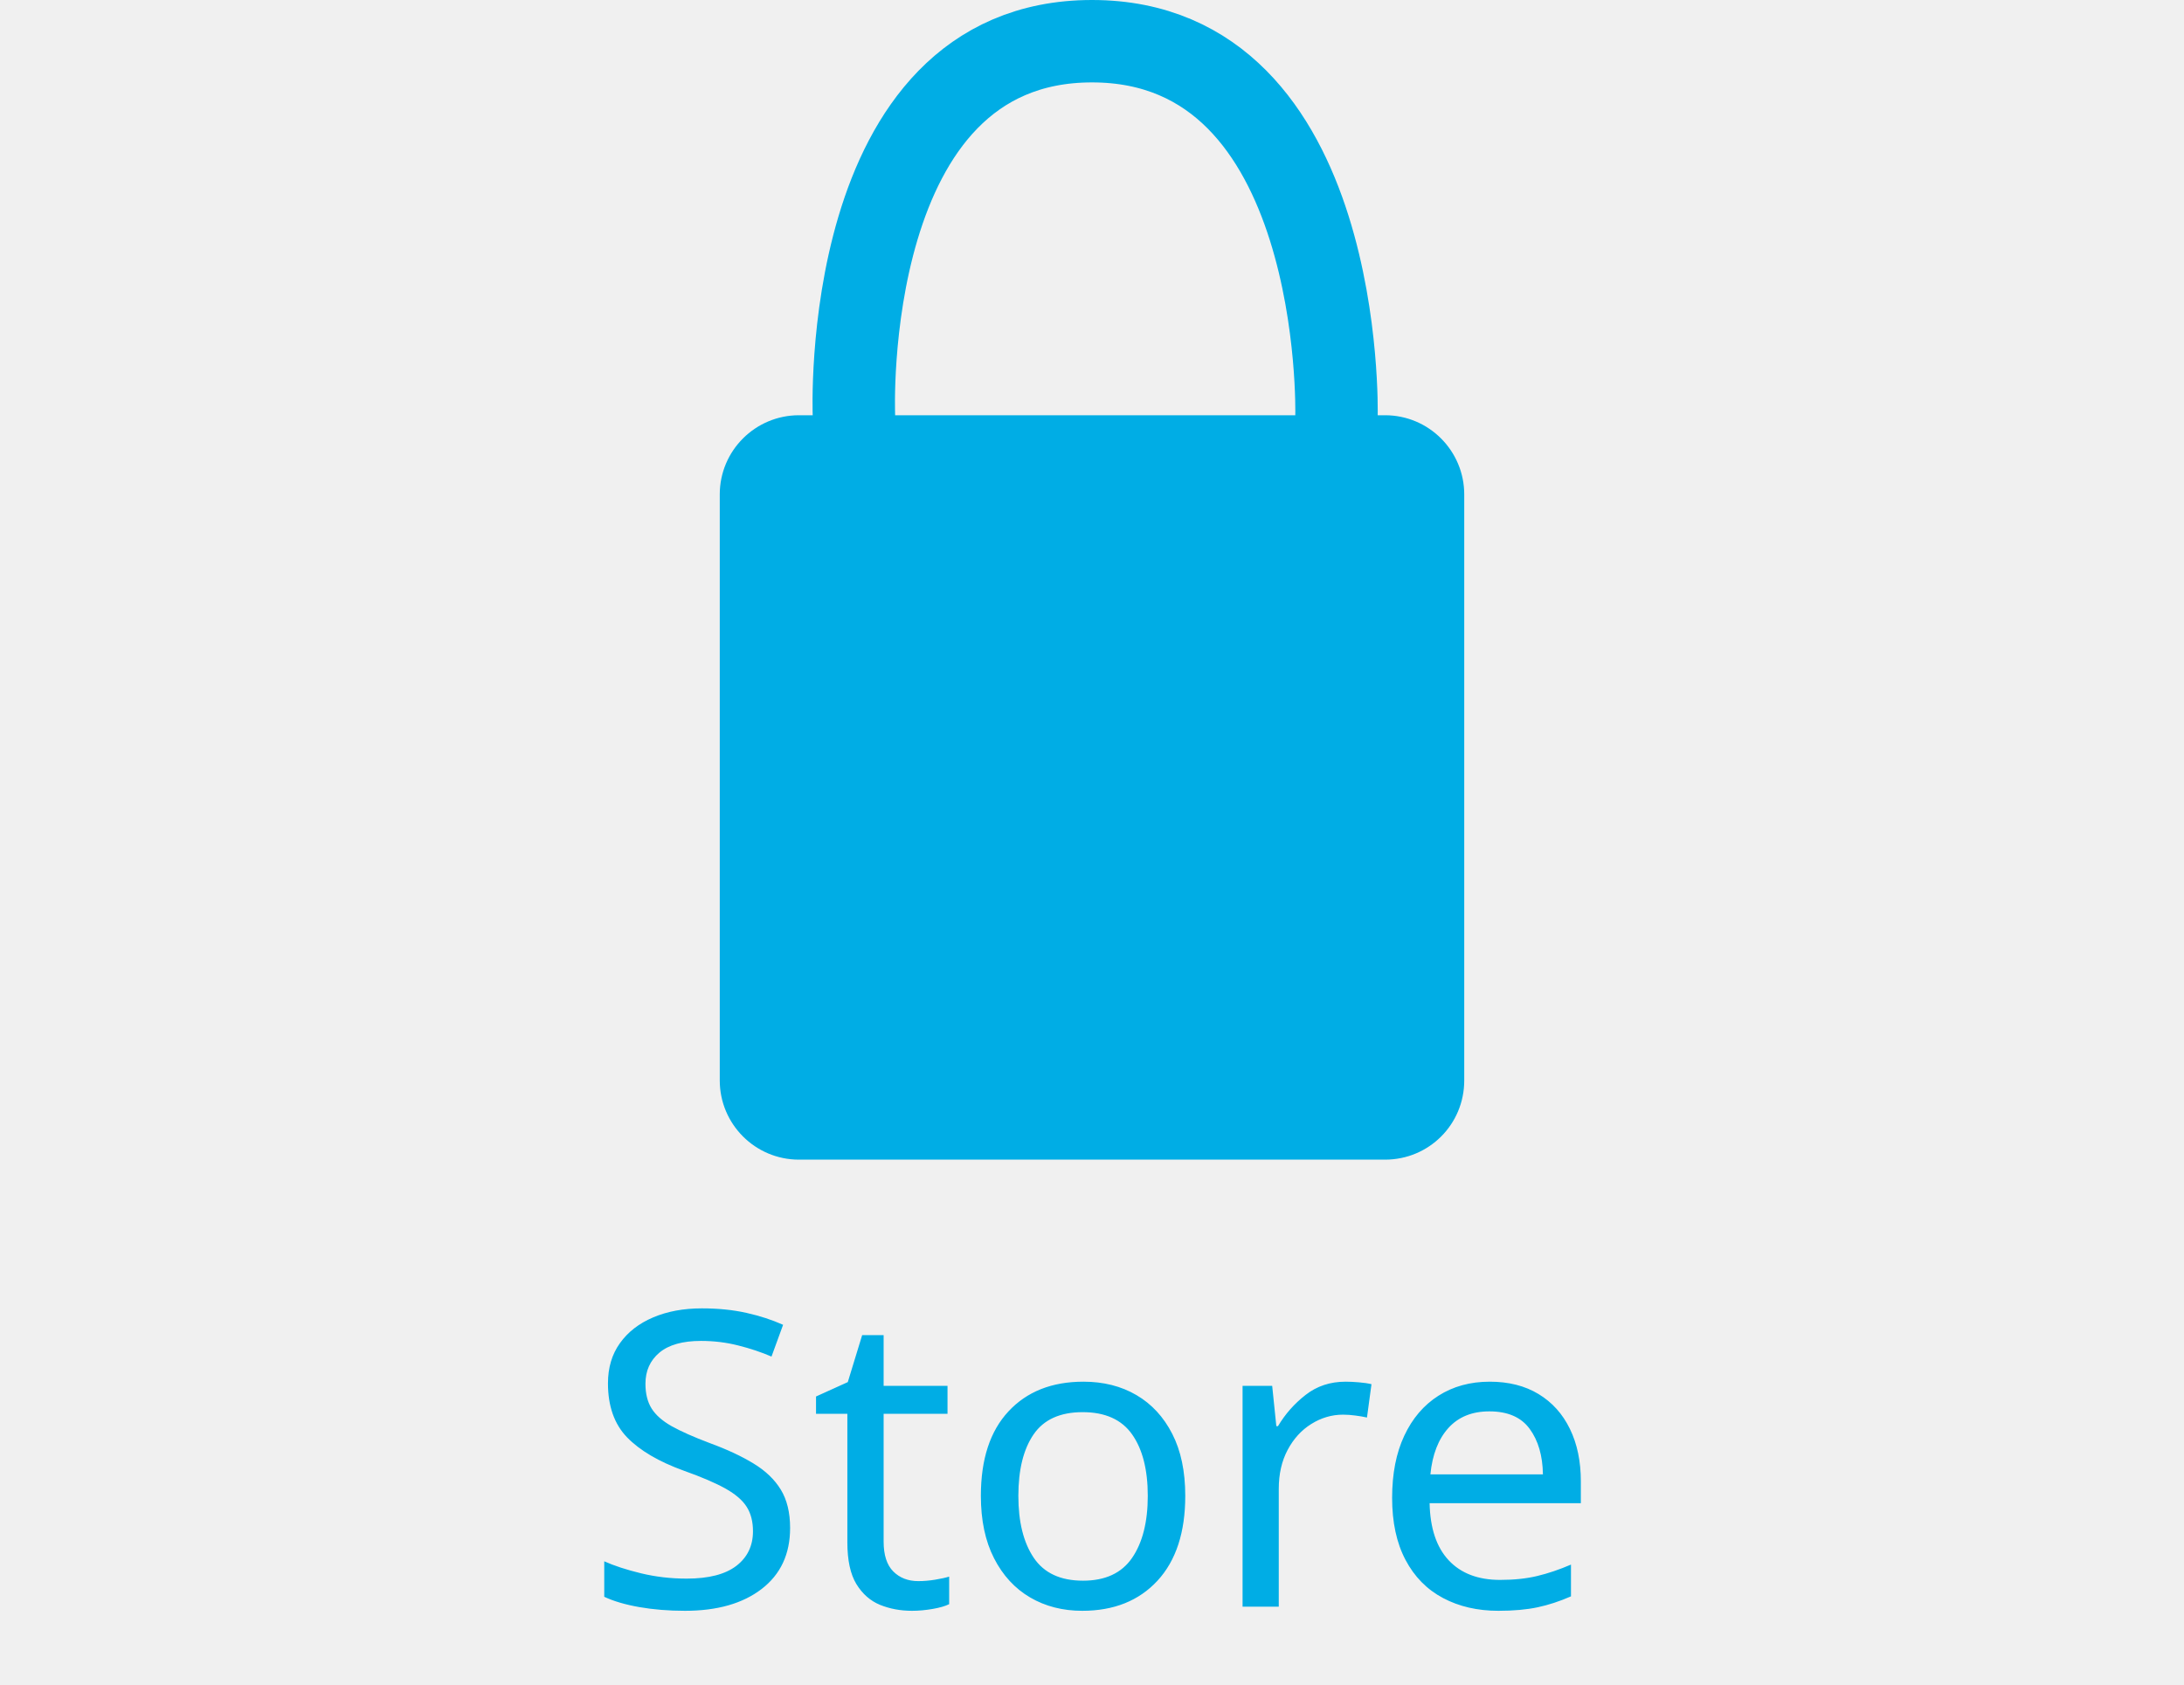
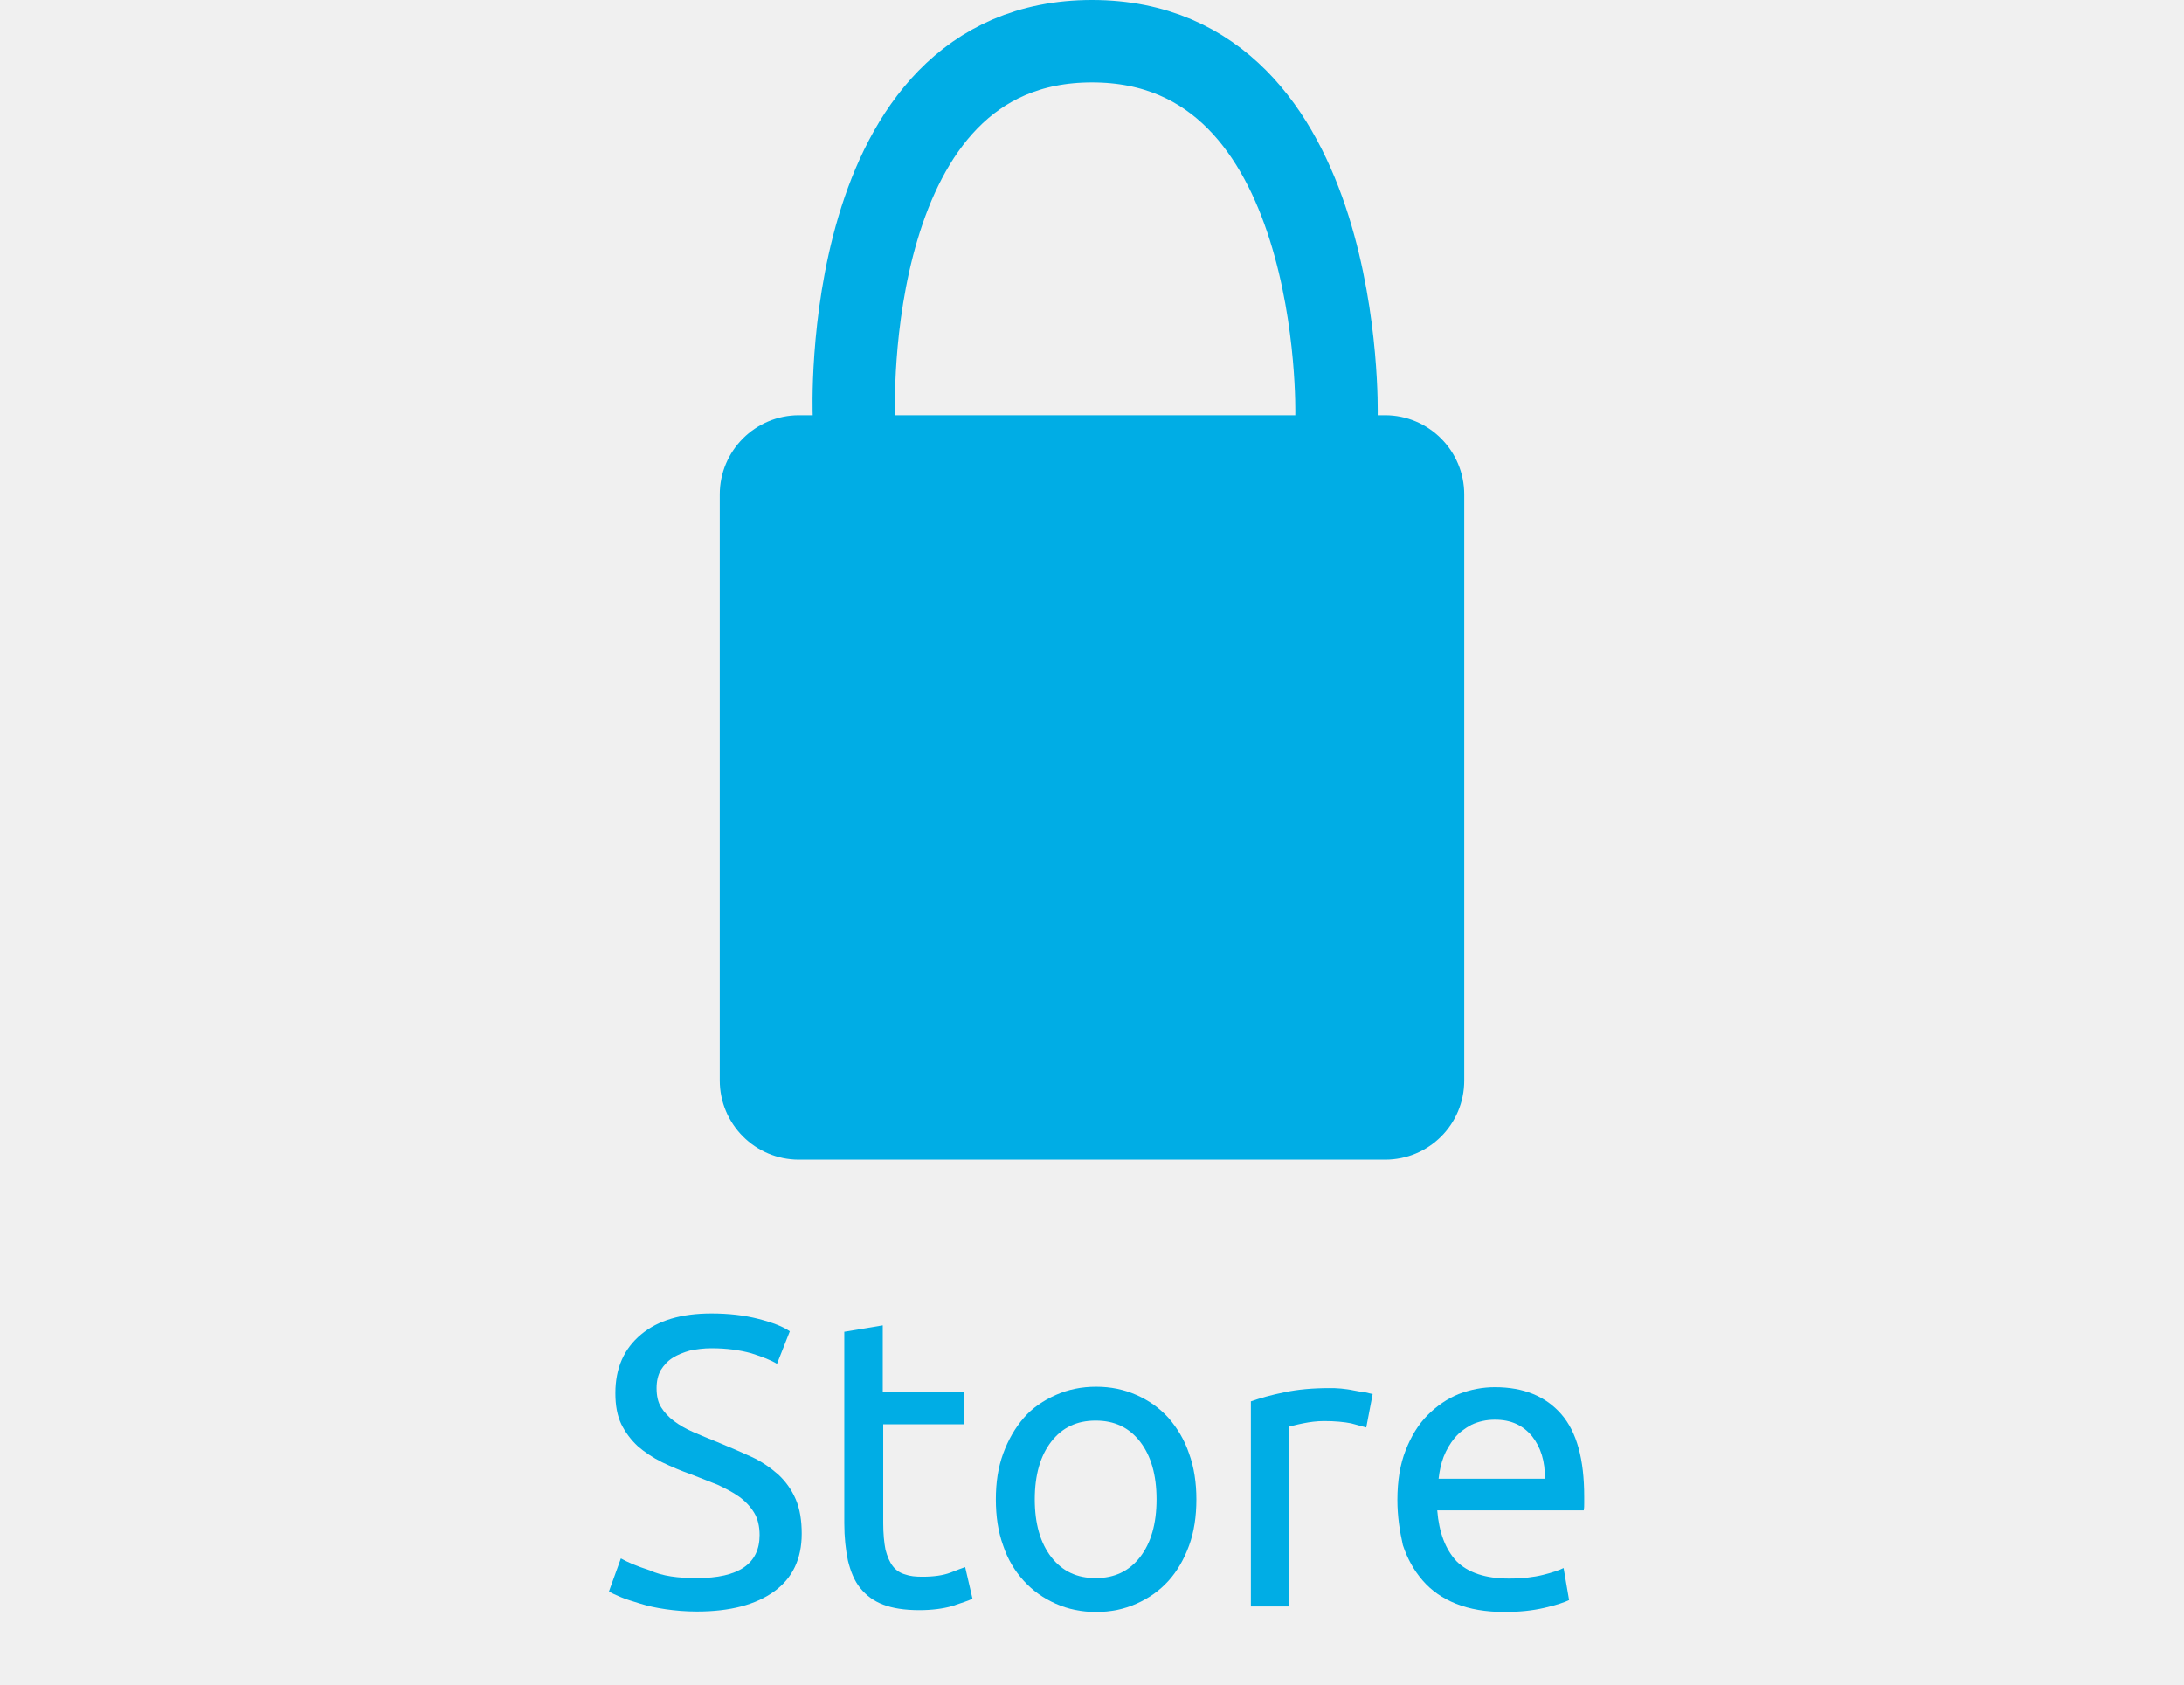
<svg xmlns="http://www.w3.org/2000/svg" version="1.1" id="Layer_1" x="0px" y="0px" viewBox="0 0 477 368" style="enable-background:new 0 0 477 368;" xml:space="preserve">
  <style type="text/css">
- 	.st0{stroke:#FFFFFF;stroke-miterlimit:10;}
- 	.st1{clip-path:url(#SVGID_2_);fill:#FFFFFF;}
- 	.st2{clip-path:url(#SVGID_2_);}
- 	.st3{clip-path:url(#SVGID_4_);fill:#FFFFFF;}
- 	.st4{clip-path:url(#SVGID_6_);}
- 	.st5{clip-path:url(#SVGID_8_);fill:#FFFFFF;}
- 	.st6{clip-path:url(#SVGID_10_);fill:#FFFFFF;}
- 	.st7{clip-path:url(#SVGID_10_);}
- 	.st8{clip-path:url(#SVGID_12_);fill:#FFFFFF;}
- 	.st9{clip-path:url(#SVGID_14_);}
- 	.st10{clip-path:url(#SVGID_16_);fill:#FFFFFF;}
- 	.st11{fill:none;stroke:#FFFFFF;stroke-width:19;stroke-linecap:round;stroke-linejoin:round;stroke-miterlimit:10;}
- 	.st12{fill:#FFFFFF;}
- 	.st13{fill:none;stroke:#FFFFFF;stroke-width:18;stroke-linecap:round;stroke-miterlimit:10;}
- 	.st14{fill:none;stroke:#FFFFFF;stroke-width:27;stroke-miterlimit:10;}
- 	.st15{fill:none;stroke:#FFFFFF;stroke-width:25;stroke-linecap:round;stroke-miterlimit:10;}
- 	.st16{fill:none;stroke:#FFFFFF;stroke-width:21;stroke-linecap:round;stroke-miterlimit:10;}
- 	.st17{fill:none;stroke:#FFFFFF;stroke-width:21;stroke-linecap:round;stroke-linejoin:round;stroke-miterlimit:10;}
- 	.st18{fill:none;stroke:#00ADE5;stroke-width:19;stroke-linecap:round;stroke-linejoin:round;stroke-miterlimit:10;}
- 	.st19{fill:#00ADE5;}
- 	.st20{fill:none;stroke:#00ADE5;stroke-width:18;stroke-linecap:round;stroke-miterlimit:10;}
- 	.st21{fill:none;}
- 	.st22{font-family:'Ubuntu';}
- 	.st23{font-size:90px;}
- 	.st24{fill:none;stroke:#00ADE5;stroke-width:27;stroke-miterlimit:10;}
- 	.st25{fill:none;stroke:#00ADE5;stroke-width:25;stroke-linecap:round;stroke-miterlimit:10;}
- 	.st26{fill:none;stroke:#00ADE5;stroke-width:21;stroke-linecap:round;stroke-miterlimit:10;}
- 	.st27{fill:none;stroke:#00ADE5;stroke-width:21;stroke-linecap:round;stroke-linejoin:round;stroke-miterlimit:10;}
+ 	.st0{fill:none;stroke:#FFFFFF;stroke-width:19;stroke-linecap:round;stroke-linejoin:round;stroke-miterlimit:10;}
+ 	.st1{fill:#FFFFFF;}
+ 	.st2{fill:none;stroke:#FFFFFF;stroke-width:18;stroke-linecap:round;stroke-miterlimit:10;}
+ 	.st3{fill:none;stroke:#FFFFFF;stroke-width:27;stroke-miterlimit:10;}
+ 	.st4{fill:none;stroke:#FFFFFF;stroke-width:25;stroke-linecap:round;stroke-miterlimit:10;}
+ 	.st5{fill:none;stroke:#FFFFFF;stroke-width:21;stroke-linecap:round;stroke-miterlimit:10;}
+ 	.st6{fill:none;stroke:#FFFFFF;stroke-width:21;stroke-linecap:round;stroke-linejoin:round;stroke-miterlimit:10;}
+ 	.st7{fill:none;stroke:#00ADE5;stroke-width:19;stroke-linecap:round;stroke-linejoin:round;stroke-miterlimit:10;}
+ 	.st8{fill:#00ADE5;}
+ 	.st9{fill:none;stroke:#00ADE5;stroke-width:18;stroke-linecap:round;stroke-miterlimit:10;}
+ 	.st10{fill:none;stroke:#00ADE5;stroke-width:27;stroke-miterlimit:10;}
+ 	.st11{fill:none;stroke:#00ADE5;stroke-width:25;stroke-linecap:round;stroke-miterlimit:10;}
+ 	.st12{fill:none;stroke:#00ADE5;stroke-width:21;stroke-linecap:round;stroke-miterlimit:10;}
+ 	.st13{fill:none;stroke:#00ADE5;stroke-width:21;stroke-linecap:round;stroke-linejoin:round;stroke-miterlimit:10;}
</style>
  <g>
-     <g>
-       <path class="st19" d="M302.5,253.3h-128c-9.6,0-17.3-7.8-17.3-17.3V108c0-9.6,7.8-17.3,17.3-17.3h128c9.6,0,17.3,7.8,17.3,17.3    v128C319.8,245.6,312.1,253.3,302.5,253.3z" />
-       <path class="st20" d="M186.5,90.6c0,0-3.3-81.6,52-81.6s53.4,81.6,53.4,81.6" />
-     </g>
-     <rect x="112.9" y="281.1" class="st21" width="251.1" height="78.5" />
-     <text transform="matrix(1 0 0 1 127.3768 350.9404)" class="st19 st22 st23">Store</text>
+     <path class="st8" d="M302.5,253.3h-128c-9.6,0-17.3-7.8-17.3-17.3V108c0-9.6,7.8-17.3,17.3-17.3h128c9.6,0,17.3,7.8,17.3,17.3v128   C319.8,245.6,312.1,253.3,302.5,253.3z" />
+     <path class="st9" d="M186.5,90.6c0,0-3.3-81.6,52-81.6s53.4,81.6,53.4,81.6" />
+   </g>
+   <g>
+     <path class="st8" d="M152.2,344.7c9.1,0,13.7-3.1,13.7-9.4c0-1.9-0.4-3.6-1.2-4.9s-1.9-2.5-3.3-3.5c-1.4-1-3-1.8-4.7-2.6   c-1.8-0.7-3.6-1.4-5.6-2.2c-2.3-0.8-4.4-1.7-6.5-2.7c-2-1-3.8-2.2-5.3-3.5c-1.5-1.4-2.7-3-3.6-4.8c-0.9-1.9-1.3-4.1-1.3-6.8   c0-5.5,1.9-9.7,5.6-12.8c3.7-3.1,8.8-4.6,15.4-4.6c3.8,0,7.2,0.4,10.3,1.2c3.1,0.8,5.4,1.7,6.8,2.7l-2.8,7.1   c-1.3-0.8-3.1-1.5-5.6-2.3c-2.5-0.7-5.4-1.1-8.7-1.1c-1.7,0-3.2,0.2-4.7,0.5c-1.4,0.4-2.7,0.9-3.8,1.6c-1.1,0.7-1.9,1.6-2.6,2.7   c-0.6,1.1-0.9,2.4-0.9,3.9c0,1.7,0.3,3.1,1,4.2c0.7,1.1,1.6,2.1,2.8,3c1.2,0.9,2.6,1.7,4.2,2.4c1.6,0.7,3.3,1.4,5.3,2.2   c2.7,1.1,5.2,2.2,7.4,3.2s4.2,2.4,5.9,3.9c1.6,1.5,2.9,3.3,3.8,5.4c0.9,2.1,1.3,4.6,1.3,7.5c0,5.5-2,9.7-6,12.6   c-4,2.9-9.6,4.4-16.9,4.4c-2.5,0-4.7-0.2-6.8-0.5c-2.1-0.3-3.9-0.7-5.5-1.2c-1.6-0.5-3-0.9-4.2-1.4c-1.2-0.5-2.1-0.9-2.7-1.3   l2.6-7.2c1.4,0.8,3.5,1.7,6.3,2.6C144.7,344.3,148.2,344.7,152.2,344.7z" />
+     <path class="st8" d="M192.9,304.1h17.7v7h-17.7v21.6c0,2.3,0.2,4.3,0.5,5.8c0.4,1.5,0.9,2.7,1.6,3.6c0.7,0.9,1.6,1.5,2.7,1.8   c1.1,0.4,2.3,0.5,3.8,0.5c2.5,0,4.5-0.3,6.1-0.9c1.5-0.6,2.6-1,3.2-1.2l1.6,6.9c-0.8,0.4-2.3,0.9-4.4,1.6c-2.1,0.6-4.5,0.9-7.2,0.9   c-3.2,0-5.8-0.4-7.9-1.2c-2.1-0.8-3.7-2-5-3.6c-1.3-1.6-2.1-3.6-2.7-6c-0.5-2.4-0.8-5.1-0.8-8.2v-41.8l8.4-1.4V304.1z" />
+     <path class="st8" d="M261.3,327.5c0,3.7-0.5,7.1-1.6,10.1c-1.1,3-2.6,5.6-4.5,7.7c-2,2.2-4.3,3.8-7,5c-2.7,1.2-5.6,1.8-8.8,1.8   c-3.2,0-6.1-0.6-8.8-1.8s-5-2.8-7-5c-2-2.2-3.5-4.7-4.5-7.7c-1.1-3-1.6-6.4-1.6-10.1c0-3.7,0.5-7,1.6-10c1.1-3,2.6-5.6,4.5-7.8   c1.9-2.2,4.3-3.8,7-5s5.6-1.8,8.8-1.8c3.2,0,6.1,0.6,8.8,1.8c2.7,1.2,5,2.8,7,5c1.9,2.2,3.5,4.8,4.5,7.8   C260.8,320.5,261.3,323.9,261.3,327.5z M252.6,327.5c0-5.3-1.2-9.5-3.6-12.6c-2.4-3.1-5.6-4.6-9.7-4.6c-4.1,0-7.3,1.5-9.7,4.6   c-2.4,3.1-3.6,7.3-3.6,12.6c0,5.3,1.2,9.5,3.6,12.6c2.4,3.1,5.6,4.6,9.7,4.6c4.1,0,7.3-1.5,9.7-4.6   C251.4,337,252.6,332.8,252.6,327.5z" />
+     <path class="st8" d="M290.4,303.2c0.7,0,1.5,0,2.5,0.1c0.9,0.1,1.8,0.2,2.7,0.4c0.9,0.2,1.7,0.3,2.5,0.4c0.7,0.2,1.3,0.3,1.7,0.4   l-1.4,7.3c-0.7-0.2-1.8-0.5-3.3-0.9c-1.5-0.3-3.5-0.5-5.9-0.5c-1.6,0-3.1,0.2-4.6,0.5c-1.5,0.3-2.5,0.6-3,0.7v39.3h-8.4v-44.8   c2-0.7,4.4-1.4,7.4-2C283.4,303.5,286.7,303.2,290.4,303.2z" />
+     <path class="st8" d="M305.2,327.6c0-4.1,0.6-7.8,1.8-10.8c1.2-3.1,2.8-5.7,4.8-7.7c2-2,4.3-3.6,6.8-4.6c2.6-1,5.2-1.5,7.9-1.5   c6.3,0,11.1,2,14.5,5.9c3.4,3.9,5,9.9,5,18c0,0.4,0,0.8,0,1.4c0,0.6,0,1.1-0.1,1.6h-32c0.4,4.9,1.8,8.5,4.2,11.1   c2.5,2.5,6.3,3.8,11.5,3.8c2.9,0,5.4-0.3,7.4-0.8c2-0.5,3.5-1,4.5-1.5l1.2,7c-1,0.5-2.8,1.1-5.4,1.7c-2.6,0.6-5.4,0.9-8.7,0.9   c-4.1,0-7.6-0.6-10.6-1.8c-3-1.2-5.4-2.9-7.3-5.1c-1.9-2.2-3.3-4.7-4.3-7.7C305.7,334.4,305.2,331.2,305.2,327.6z M337.4,323   c0.1-3.8-0.9-6.9-2.8-9.3c-2-2.4-4.6-3.6-8.1-3.6c-1.9,0-3.6,0.4-5.1,1.1c-1.5,0.8-2.7,1.7-3.7,2.9c-1,1.2-1.8,2.6-2.4,4.1   c-0.6,1.6-0.9,3.1-1.1,4.8H337.4z" />
  </g>
</svg>
